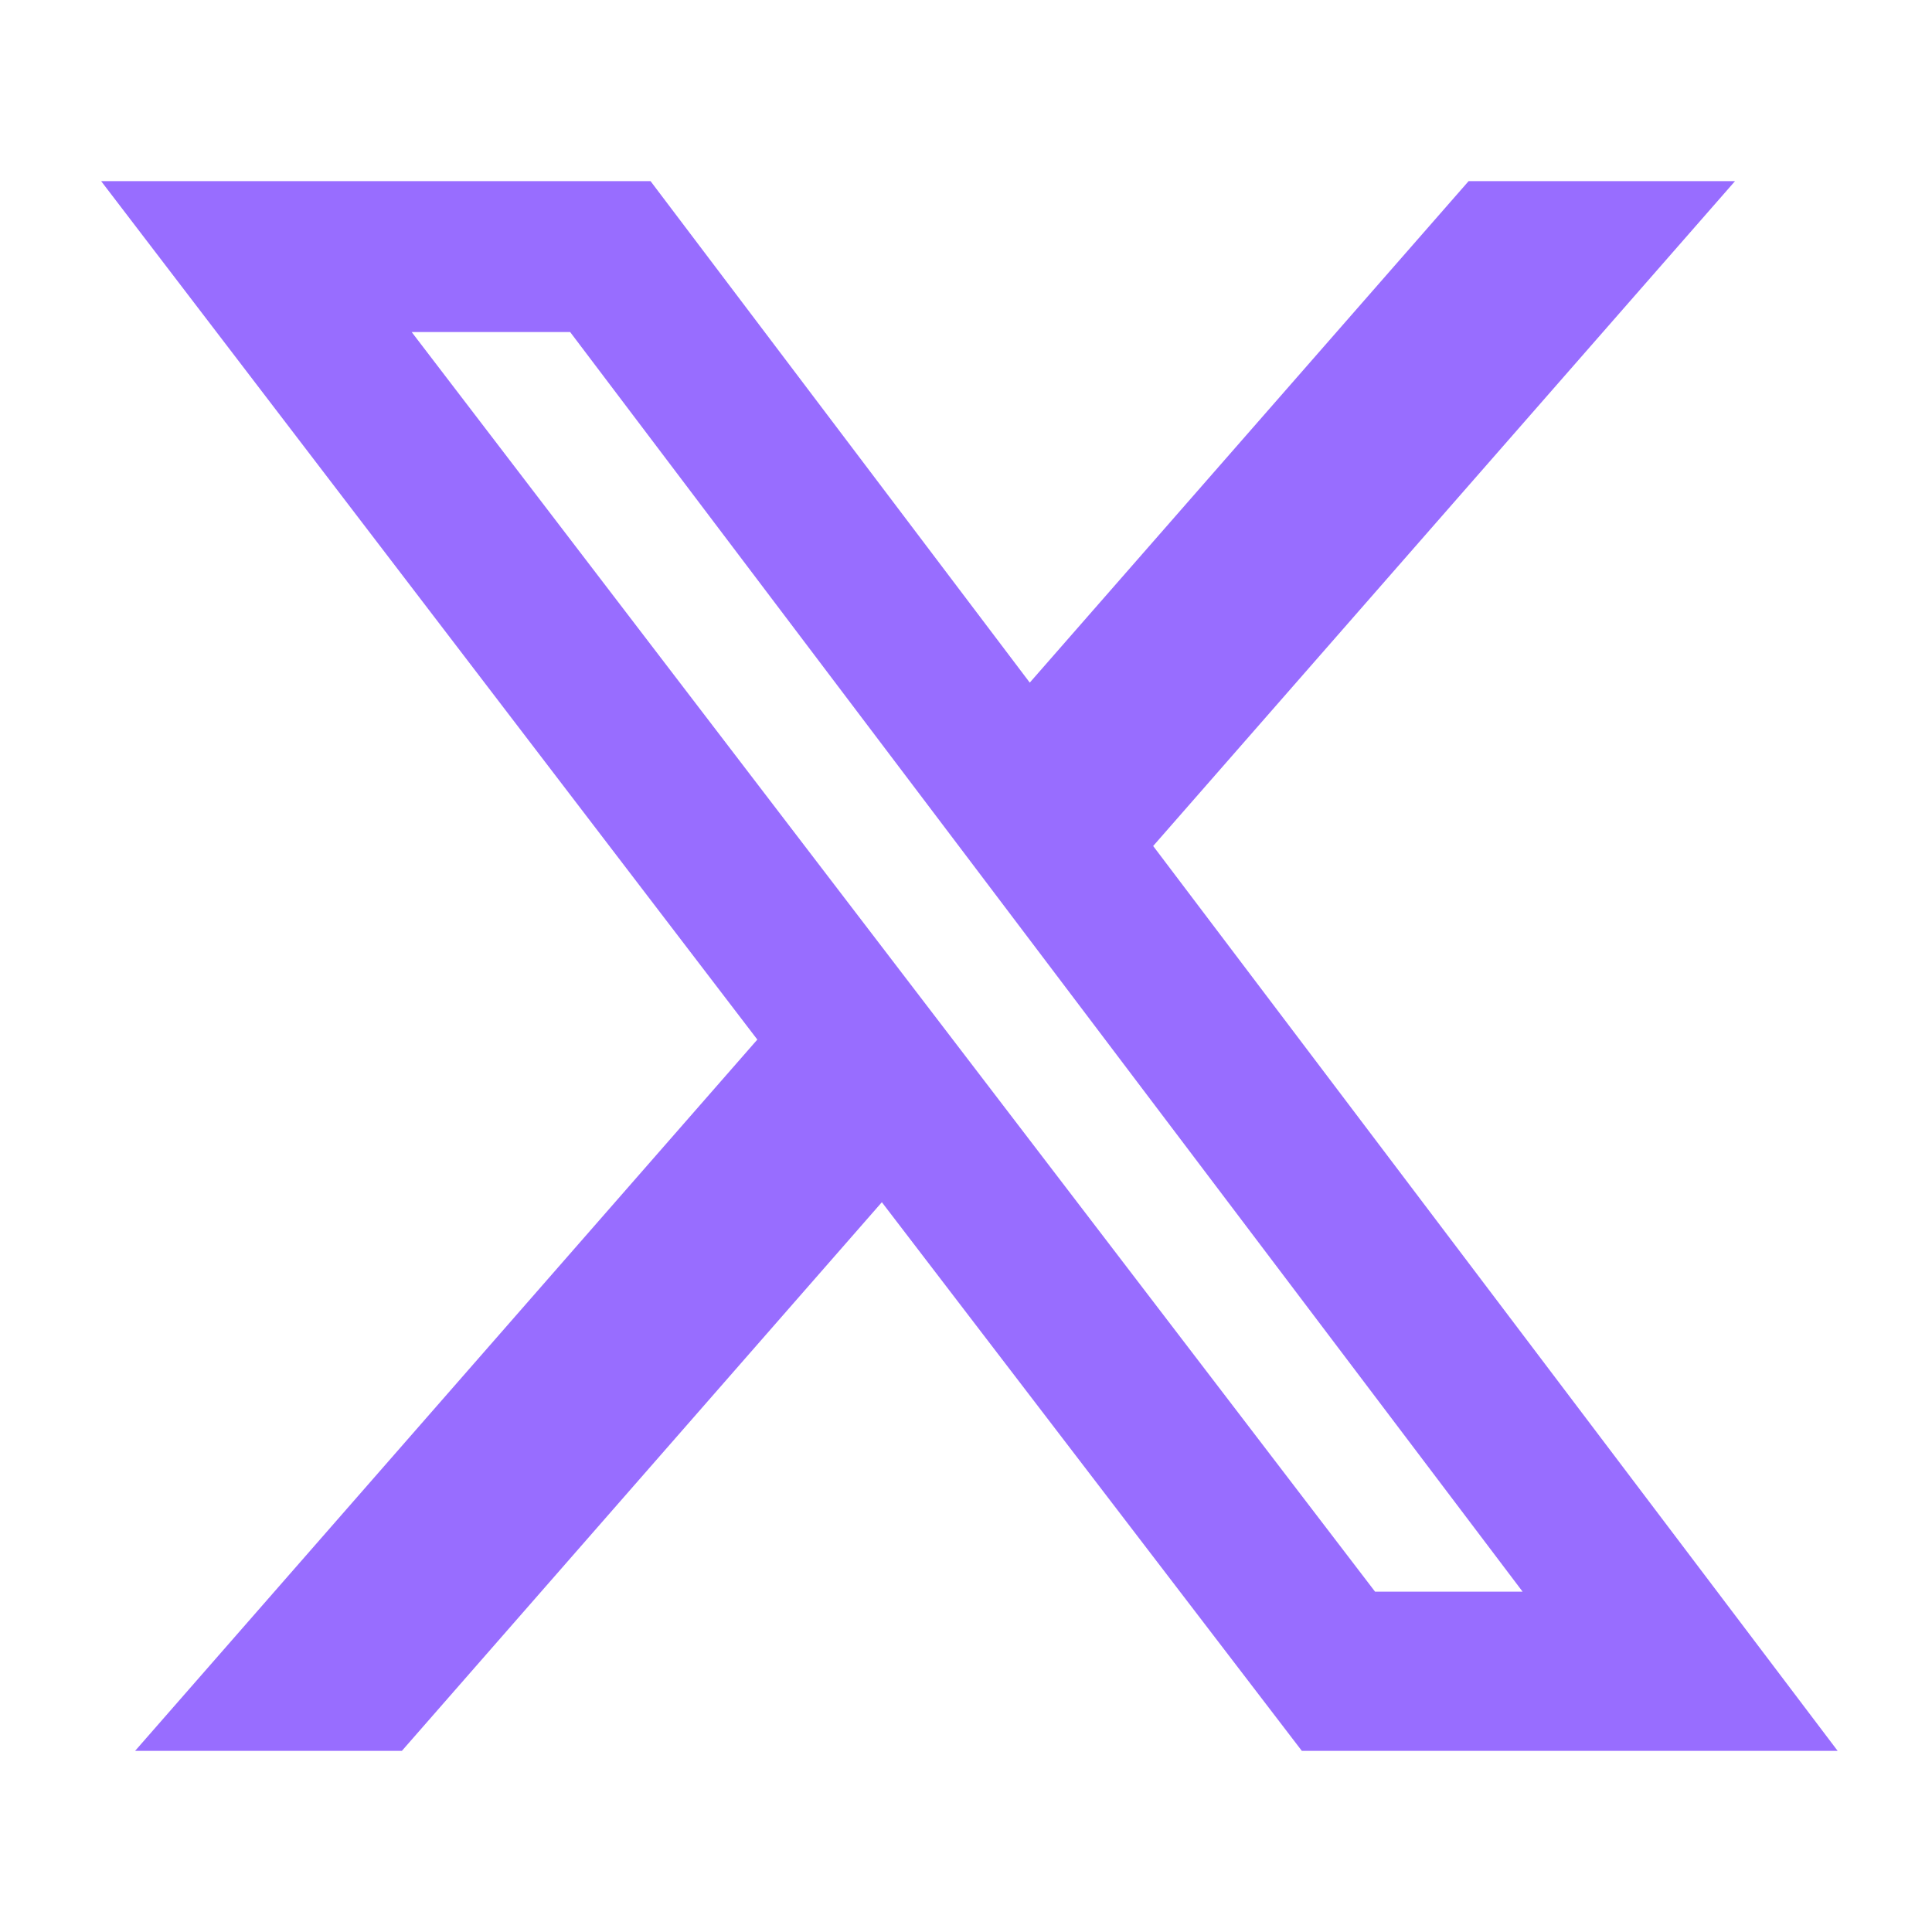
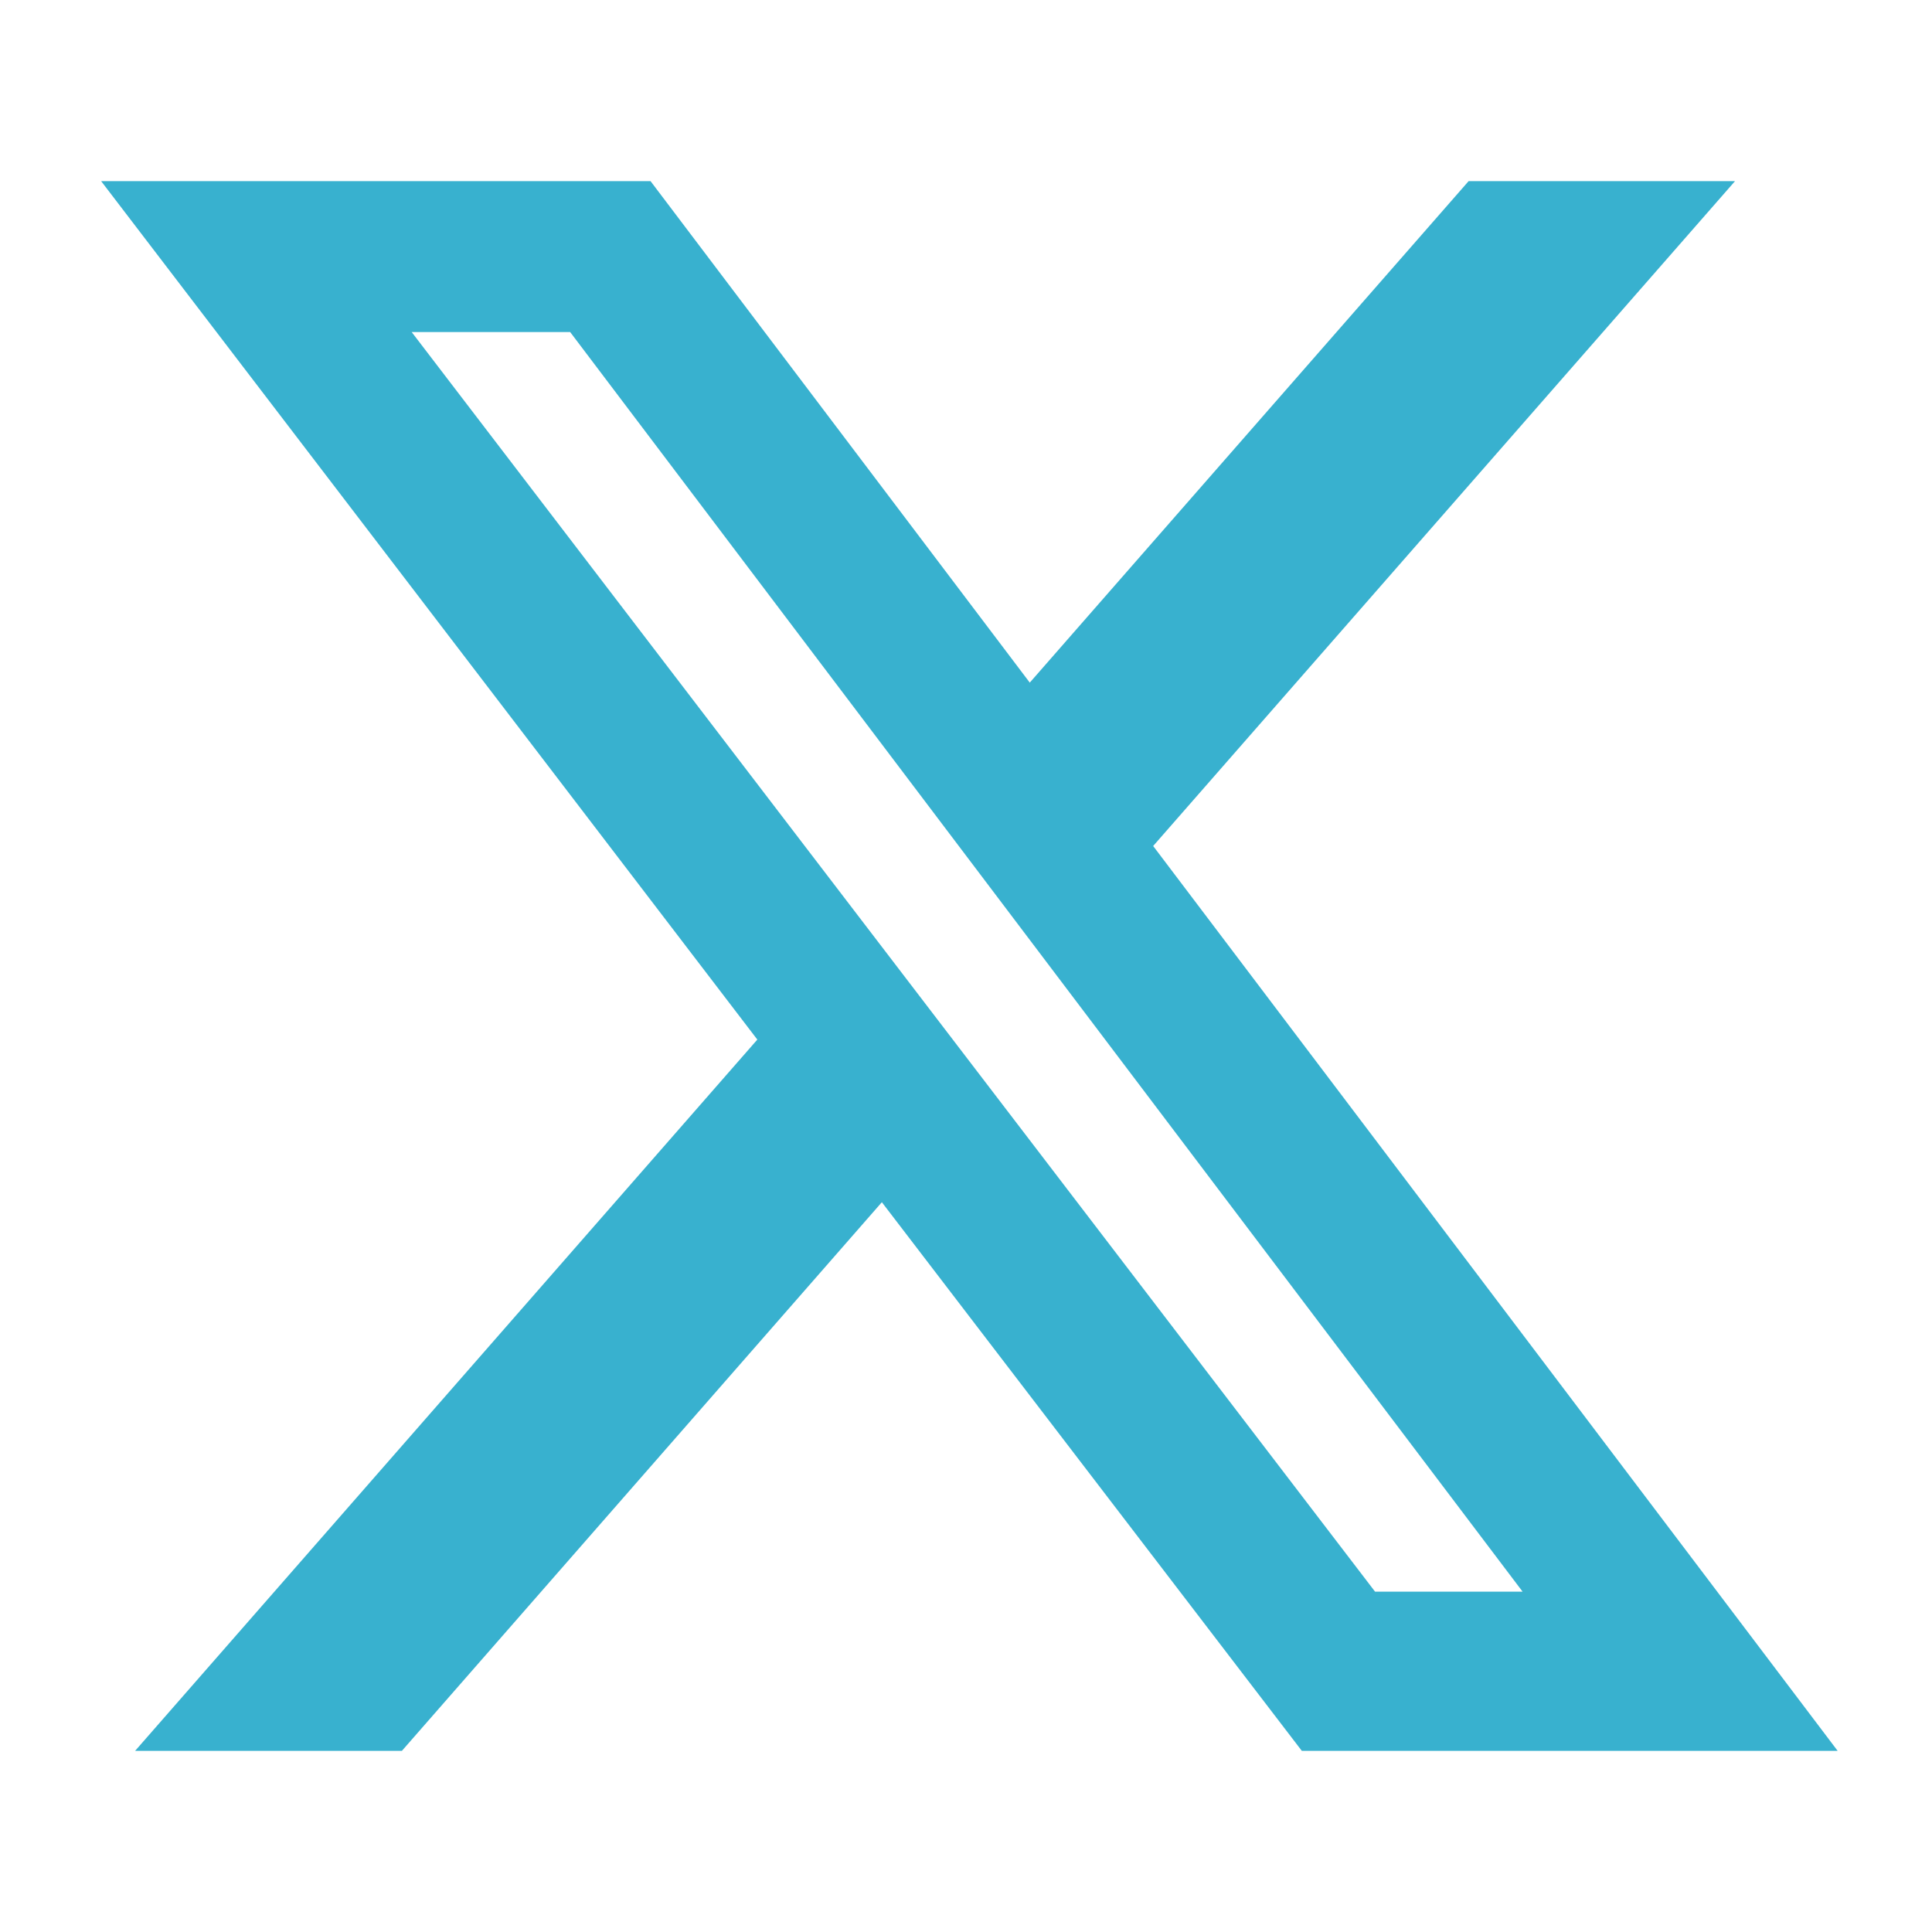
<svg xmlns="http://www.w3.org/2000/svg" version="1.2" viewBox="0 0 512 512" width="32" height="32">
  <style>
- 		.s0 { fill: #986dff } 
+ 		.s0 { fill: #38b1cf } 
	</style>
  <path id="Layer" fill-rule="evenodd" class="s0" d="m389.2 48h70.6l-154.2 176.2 181.4 239.8h-142l-111.3-145.4-127.2 145.4h-70.7l164.9-188.5-173.9-227.5h145.6l100.5 132.9zm-24.8 373.8h39.1l-252.4-333.8h-42z" />
</svg>
